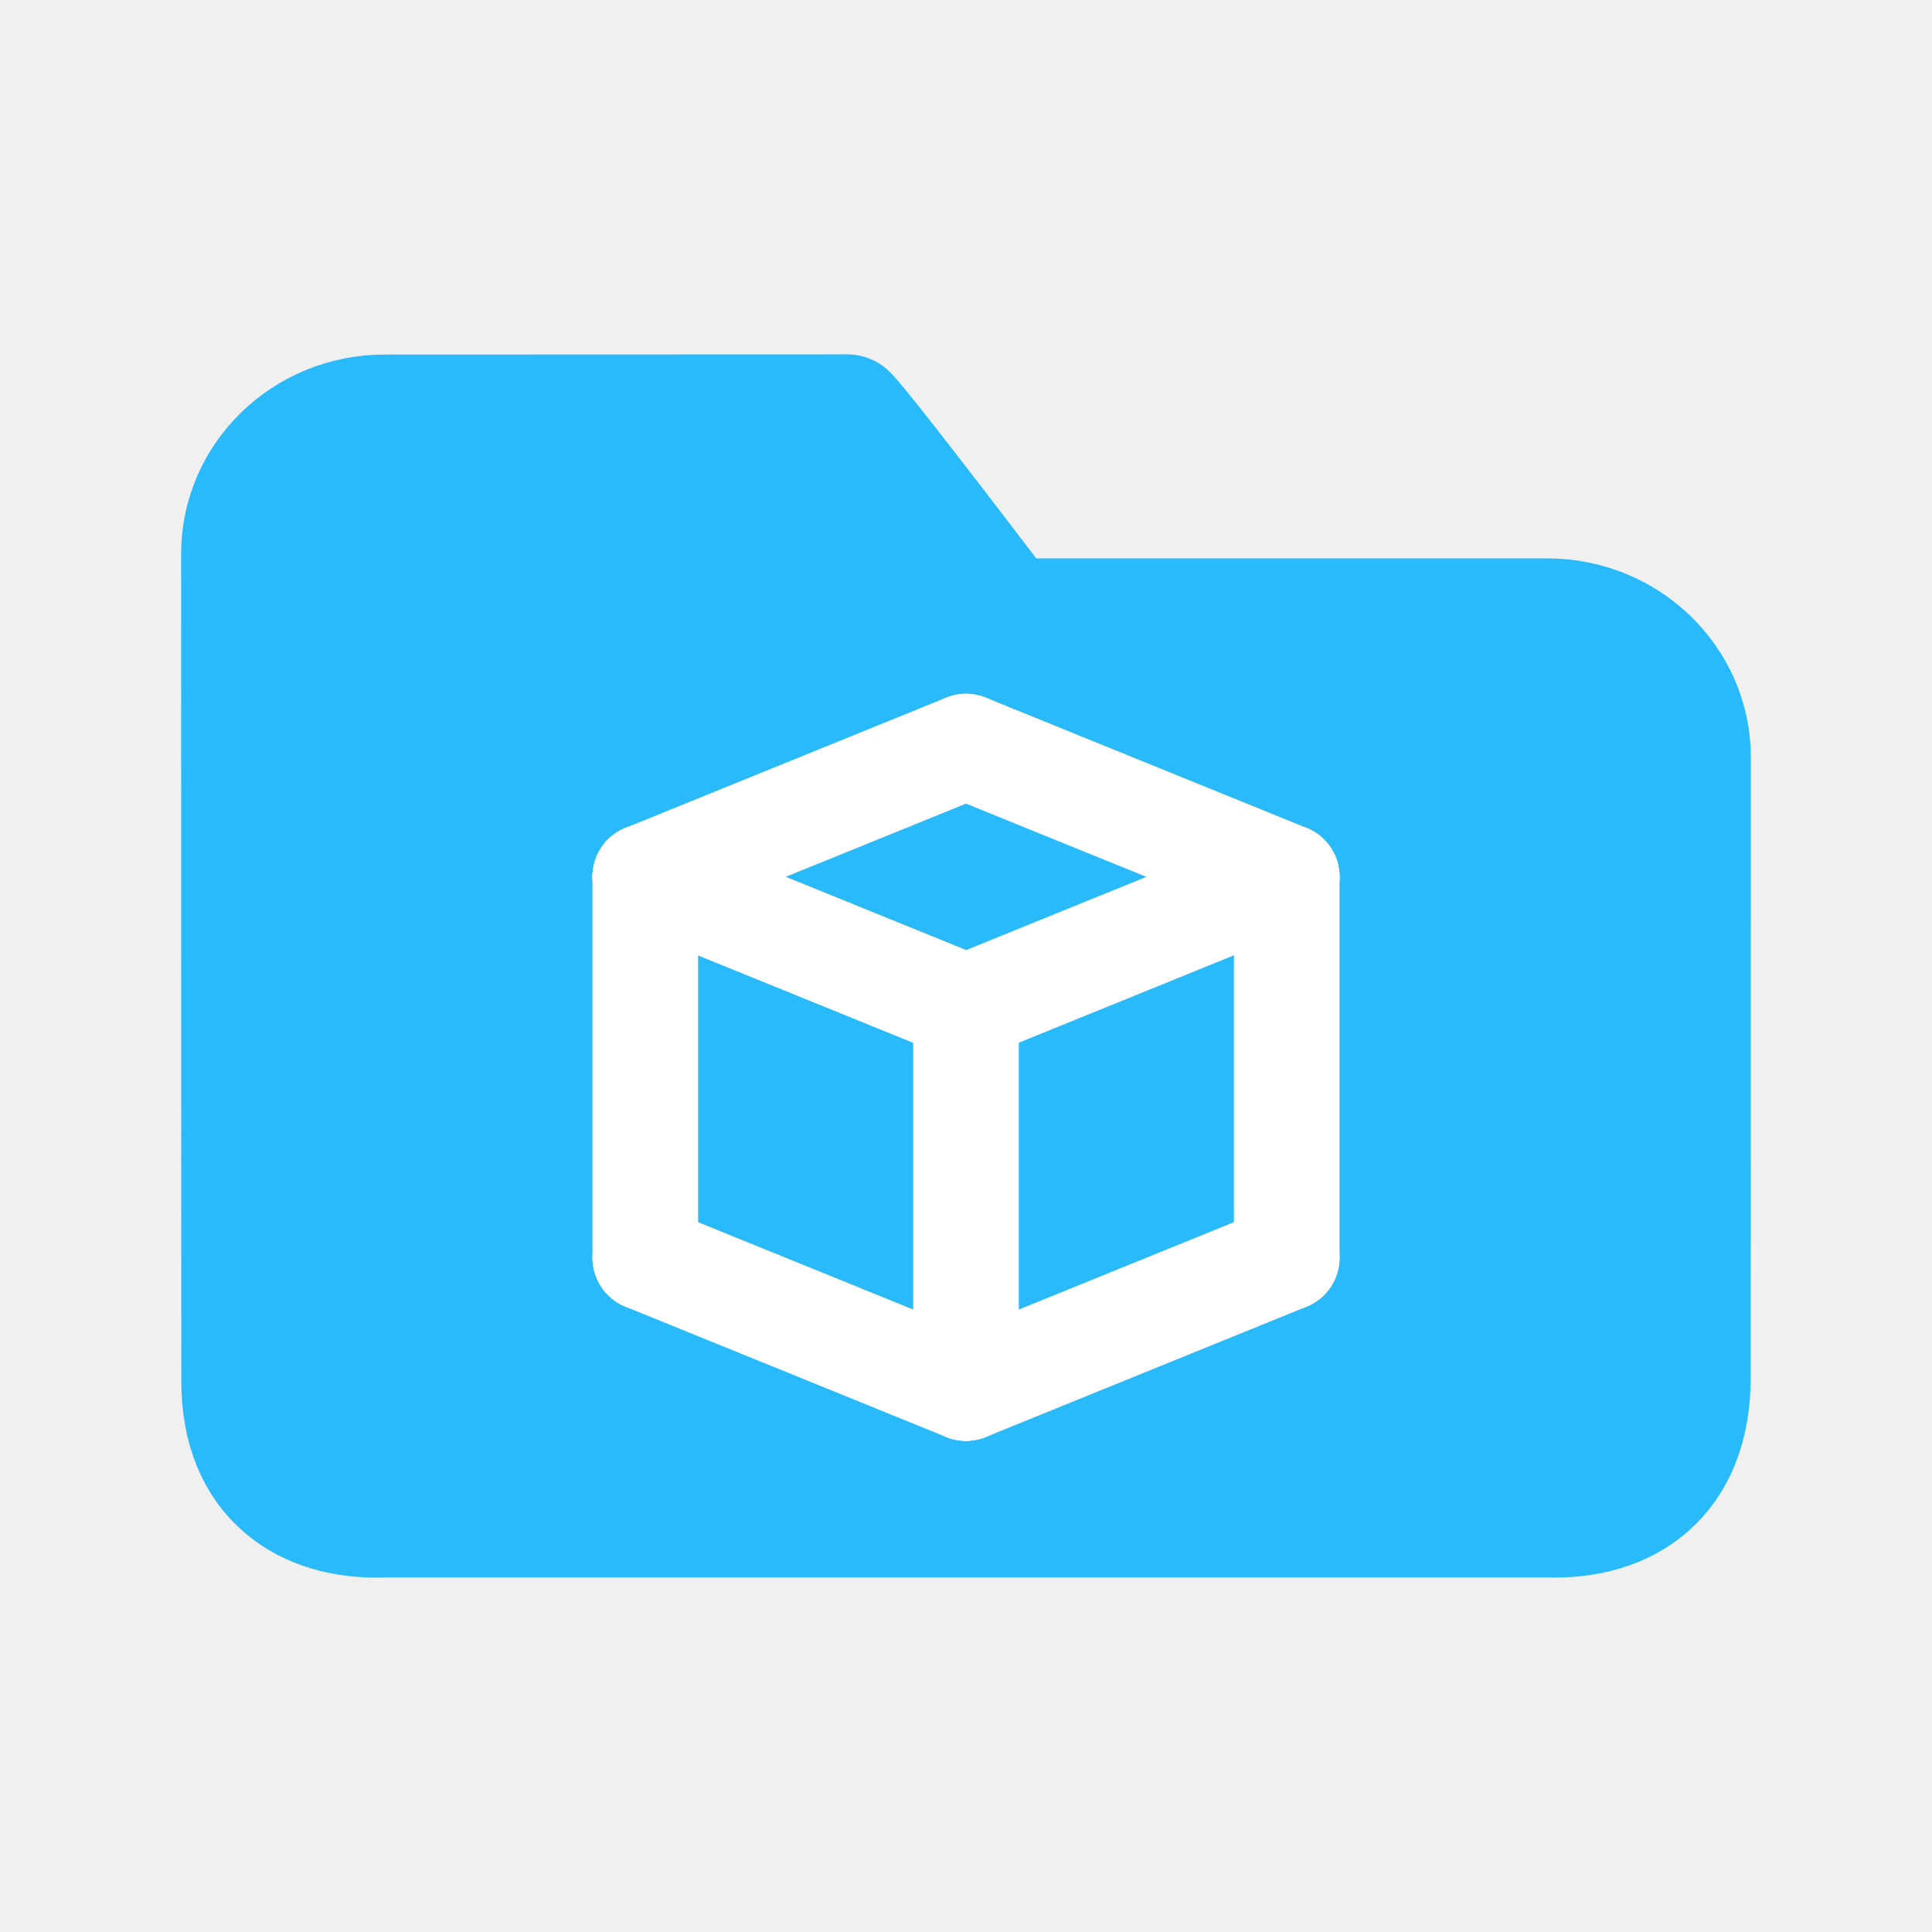
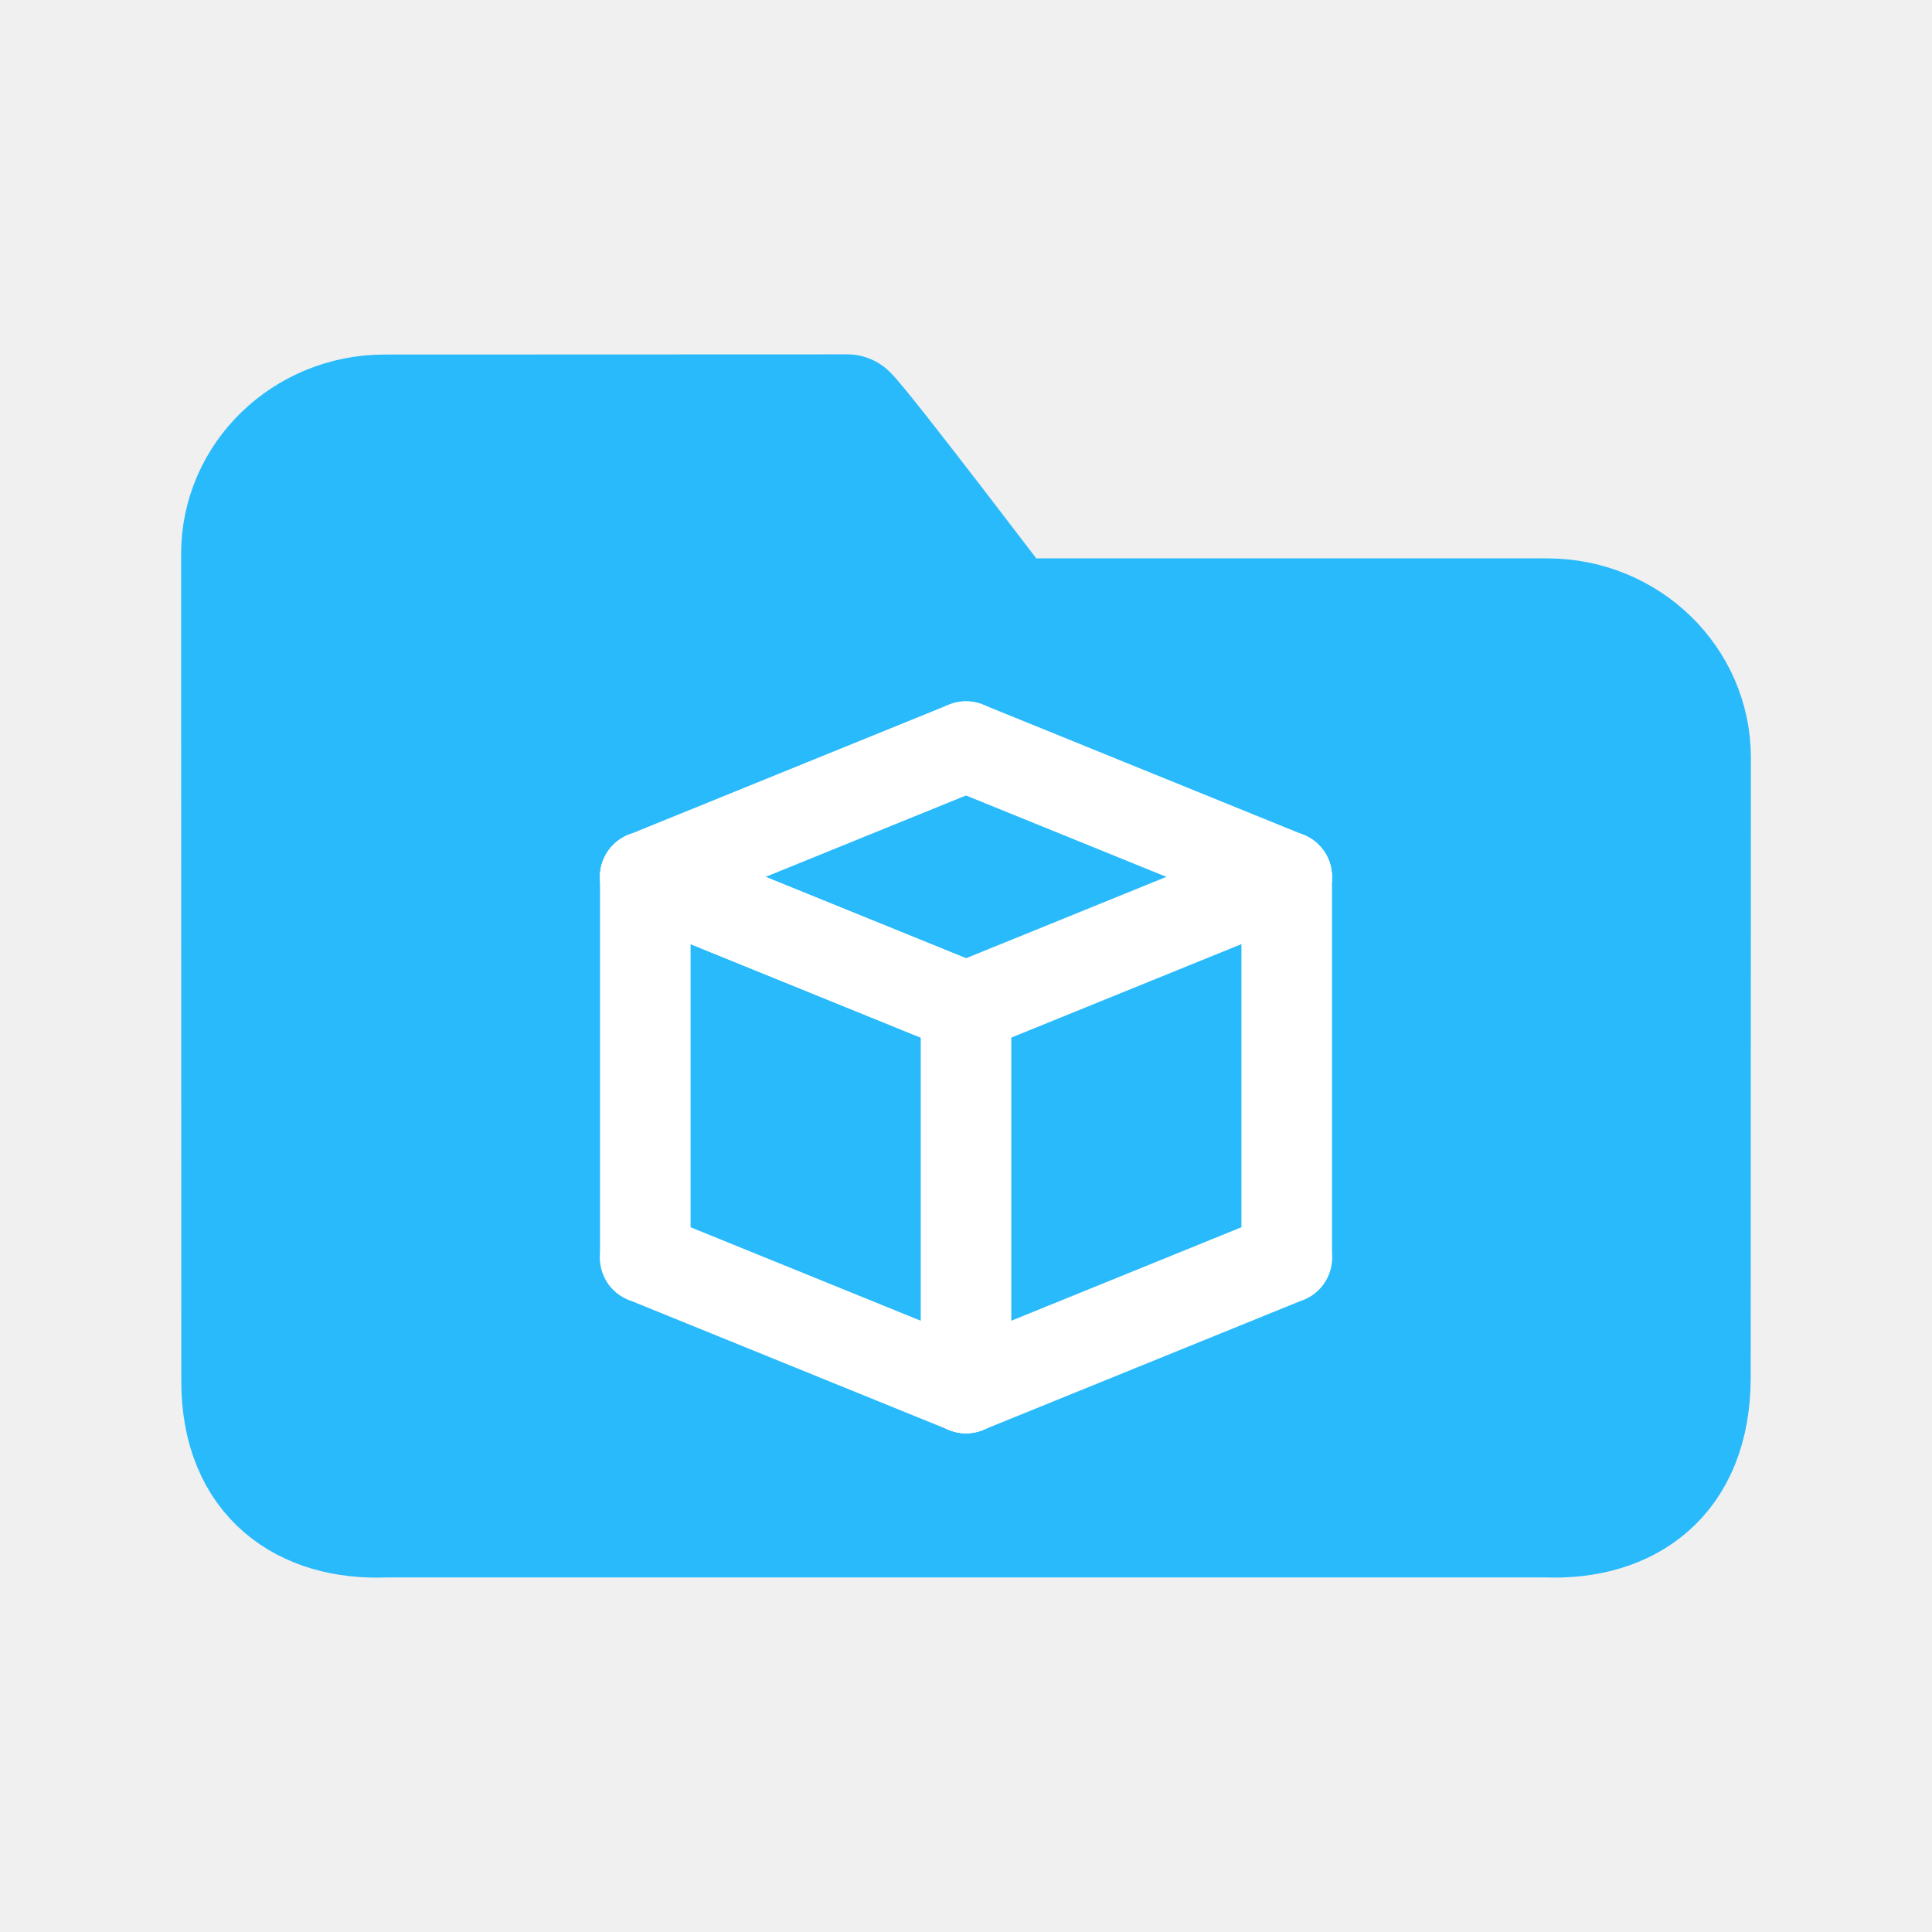
<svg xmlns="http://www.w3.org/2000/svg" width="128" height="128" viewBox="0 0 128 128" fill="none">
  <path d="M102.513 40.995C107.752 40.995 112 45.114 112 50.195L111.988 91.249C111.988 97.891 107.745 100.696 102.501 100.511H25.499C20.255 100.722 16.012 97.917 16.012 91.514L16 36.688C16 31.607 20.247 27.489 25.487 27.489C25.487 27.489 54.551 27.478 56.133 27.478C57.187 28.5 66.674 40.995 66.674 40.995H102.513Z" fill="#29BAFC" stroke="#29BAFC" stroke-width="8" stroke-linecap="round" stroke-linejoin="round" />
-   <path d="M85.248 58.094L64 66.725" stroke="white" stroke-width="7" stroke-linecap="round" />
-   <path d="M85.248 83.328L64 91.959" stroke="white" stroke-width="7" stroke-linecap="round" />
-   <path d="M85.248 58.094L64 49.464" stroke="white" stroke-width="7" stroke-linecap="round" />
-   <path d="M64 91.959L64 66.725" stroke="white" stroke-width="7" stroke-linecap="round" />
-   <path d="M85.248 83.328V58.094" stroke="white" stroke-width="7" stroke-linecap="round" />
-   <path d="M42.752 58.094L64 66.725" stroke="white" stroke-width="7" stroke-linecap="round" />
-   <path d="M42.752 58.094L64 66.725" stroke="white" stroke-width="7" stroke-linecap="round" />
-   <path d="M42.752 83.328L64 91.959" stroke="white" stroke-width="7" stroke-linecap="round" />
-   <path d="M42.752 58.094L64 49.464" stroke="white" stroke-width="7" stroke-linecap="round" />
-   <path d="M42.752 83.328L42.752 58.094" stroke="white" stroke-width="7" stroke-linecap="round" />
+   <path d="M85.248 58.094L64 66.725" stroke="white" stroke-width="6" stroke-linecap="round" />
+   <path d="M85.248 83.328L64 91.959" stroke="white" stroke-width="6" stroke-linecap="round" />
+   <path d="M85.248 58.094L64 49.464" stroke="white" stroke-width="6" stroke-linecap="round" />
+   <path d="M64 91.959L64 66.725" stroke="white" stroke-width="6" stroke-linecap="round" />
+   <path d="M85.248 83.328V58.094" stroke="white" stroke-width="6" stroke-linecap="round" />
+   <path d="M42.752 58.094L64 66.725" stroke="white" stroke-width="6" stroke-linecap="round" />
+   <path d="M42.752 58.094L64 66.725" stroke="white" stroke-width="6" stroke-linecap="round" />
+   <path d="M42.752 83.328L64 91.959" stroke="white" stroke-width="6" stroke-linecap="round" />
+   <path d="M42.752 58.094L64 49.464" stroke="white" stroke-width="6" stroke-linecap="round" />
+   <path d="M42.752 83.328L42.752 58.094" stroke="white" stroke-width="6" stroke-linecap="round" />
</svg>
